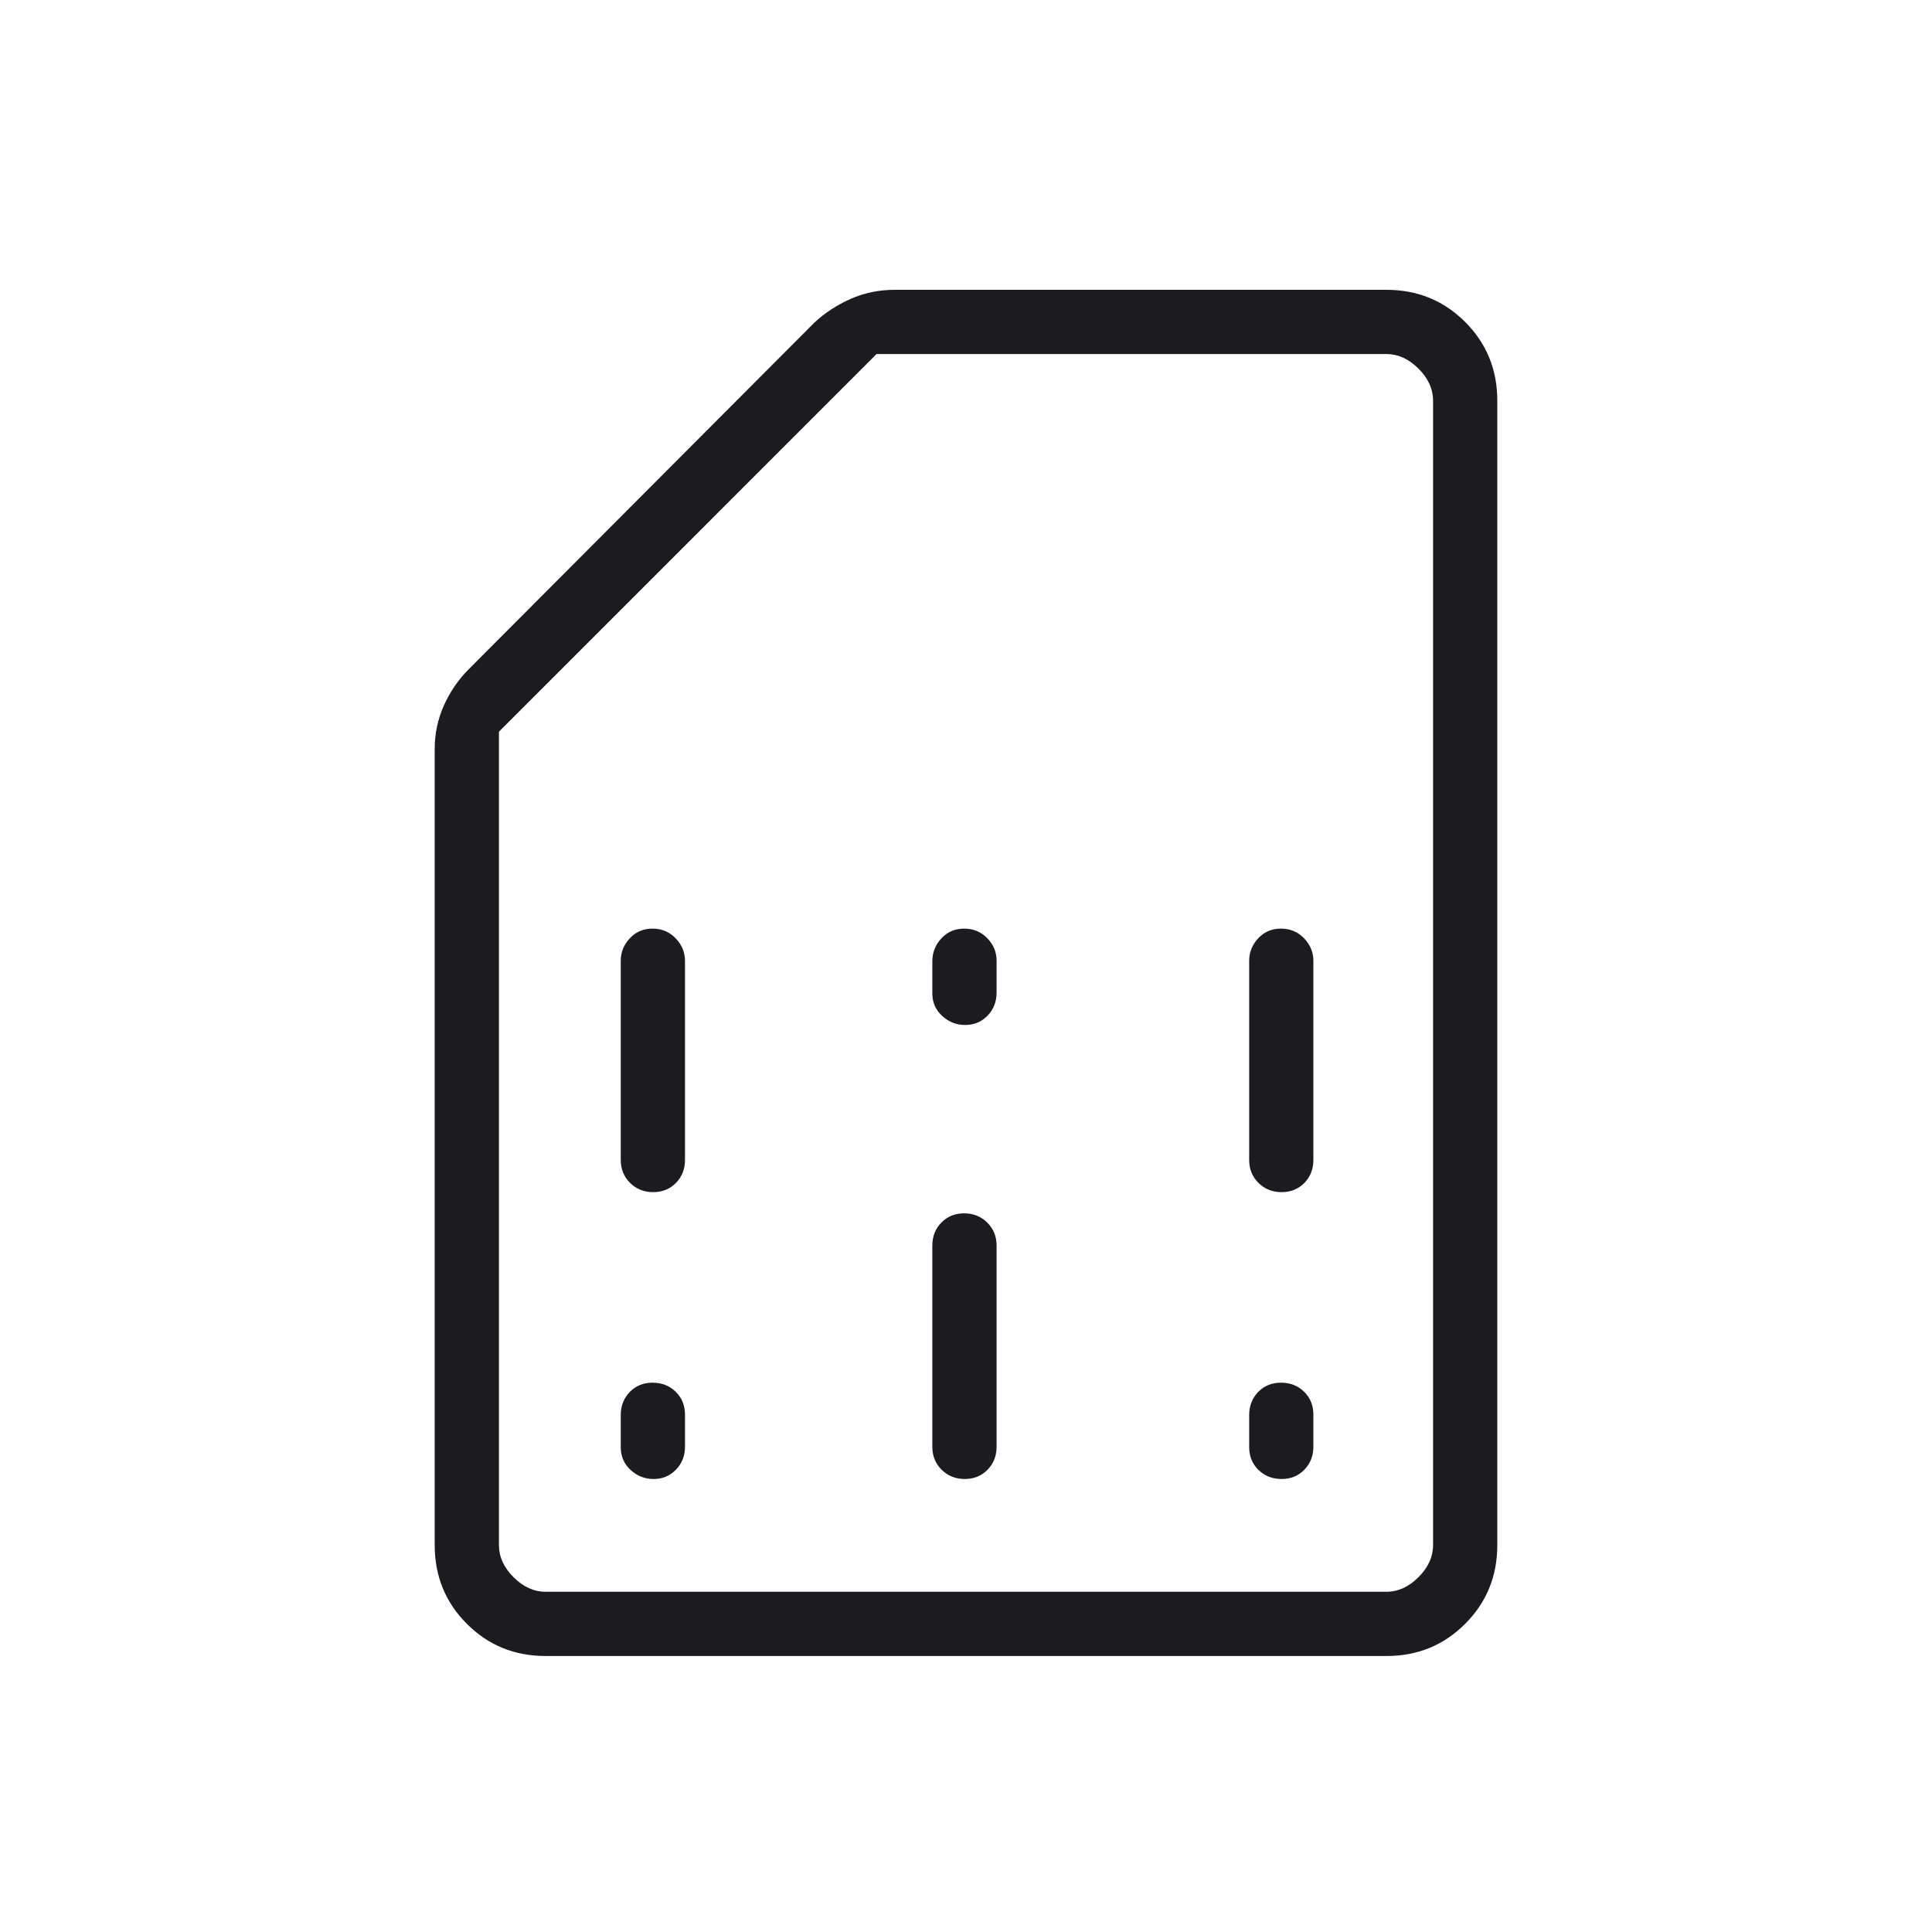
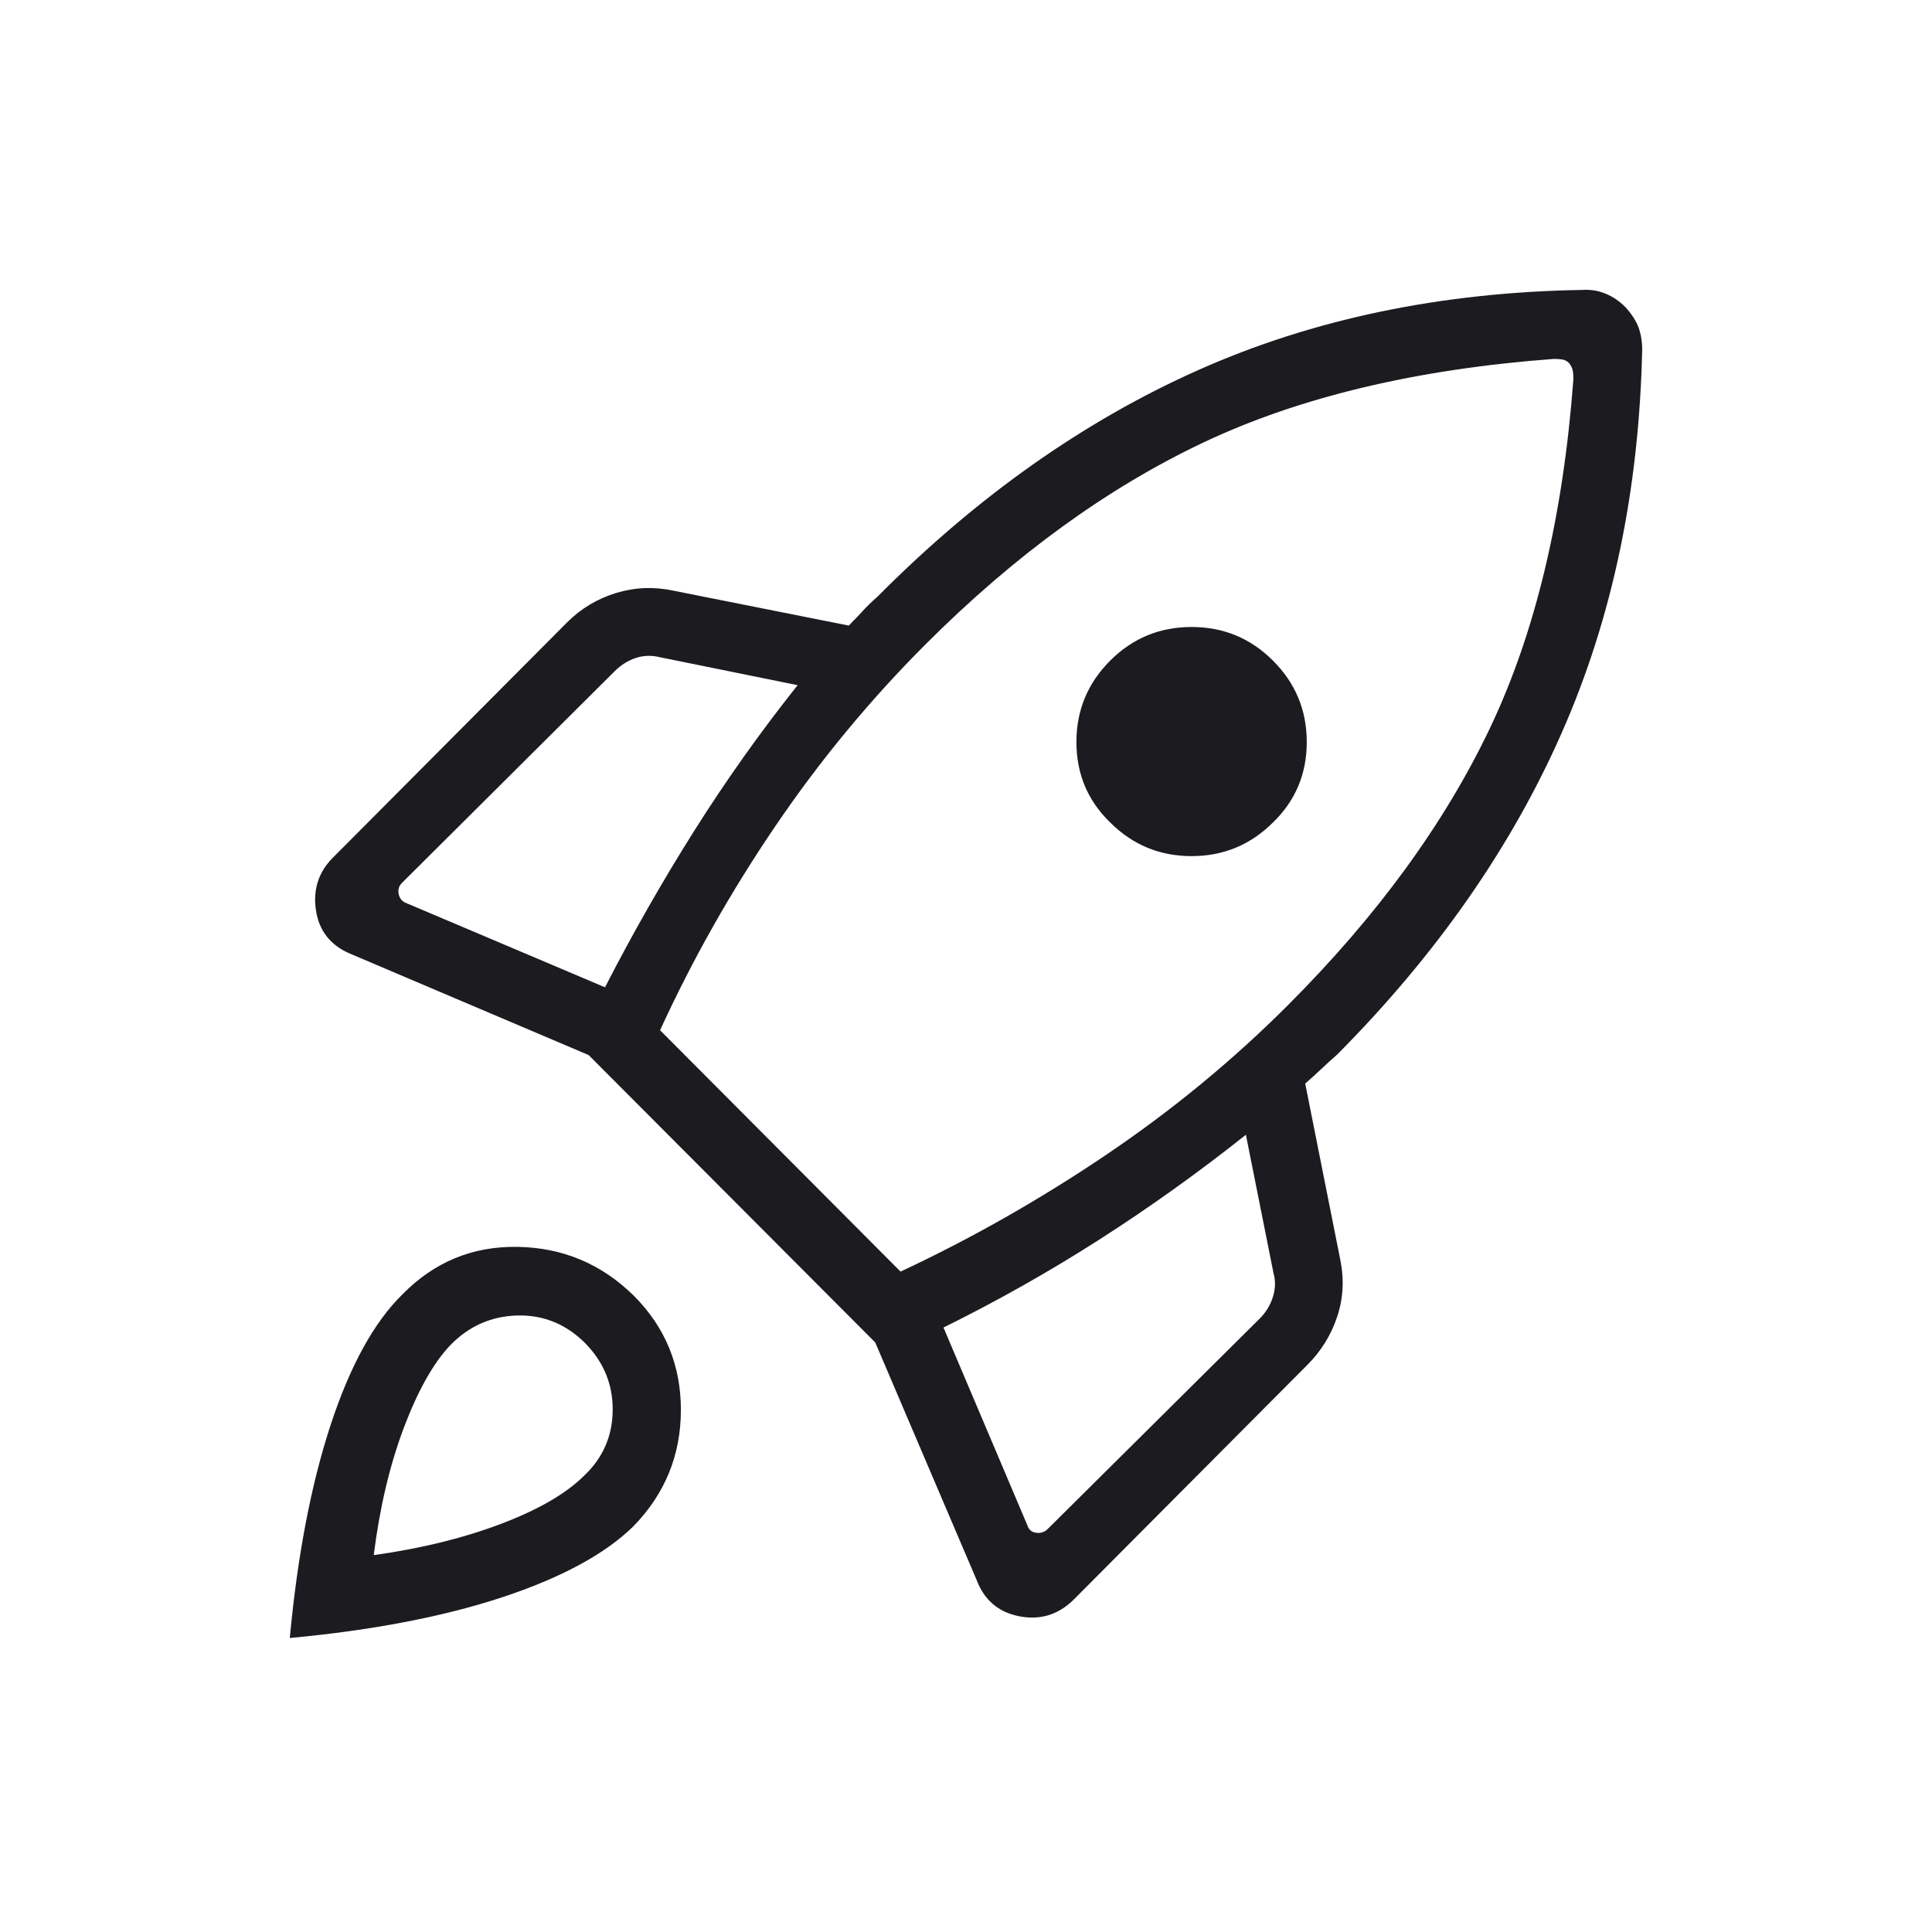
<svg xmlns="http://www.w3.org/2000/svg" width="40" height="40" viewBox="0 0 40 40" fill="none">
-   <path d="M12.852 29.296V29.961C12.852 30.151 12.919 30.308 13.055 30.433C13.19 30.558 13.349 30.621 13.533 30.621C13.716 30.621 13.87 30.557 13.995 30.428C14.119 30.3 14.182 30.141 14.182 29.951V29.286C14.182 29.097 14.117 28.939 13.989 28.814C13.86 28.689 13.701 28.627 13.511 28.627C13.321 28.627 13.163 28.691 13.039 28.819C12.914 28.948 12.852 29.107 12.852 29.296ZM25.863 29.296V29.961C25.863 30.151 25.927 30.308 26.055 30.433C26.184 30.558 26.343 30.621 26.534 30.621C26.724 30.621 26.881 30.557 27.006 30.428C27.13 30.3 27.192 30.141 27.192 29.951V29.286C27.192 29.097 27.128 28.939 27 28.814C26.871 28.689 26.712 28.627 26.521 28.627C26.331 28.627 26.174 28.691 26.049 28.819C25.925 28.948 25.863 29.107 25.863 29.296ZM12.852 19.891V24.017C12.852 24.205 12.916 24.363 13.045 24.491C13.174 24.618 13.333 24.682 13.523 24.682C13.713 24.682 13.87 24.618 13.995 24.491C14.119 24.363 14.182 24.205 14.182 24.017V19.891C14.182 19.716 14.117 19.561 13.989 19.427C13.86 19.293 13.701 19.226 13.511 19.226C13.321 19.226 13.163 19.293 13.039 19.427C12.914 19.561 12.852 19.716 12.852 19.891ZM19.303 25.786V29.956C19.303 30.145 19.367 30.302 19.496 30.43C19.624 30.557 19.784 30.621 19.974 30.621C20.164 30.621 20.321 30.557 20.446 30.43C20.57 30.302 20.633 30.145 20.633 29.956V25.786C20.633 25.598 20.568 25.44 20.44 25.312C20.311 25.185 20.152 25.121 19.962 25.121C19.772 25.121 19.614 25.185 19.49 25.312C19.365 25.44 19.303 25.598 19.303 25.786ZM19.303 19.906V20.57C19.303 20.754 19.37 20.908 19.506 21.033C19.641 21.158 19.8 21.221 19.983 21.221C20.167 21.221 20.321 21.157 20.446 21.028C20.57 20.9 20.633 20.741 20.633 20.551V19.886C20.633 19.71 20.568 19.556 20.44 19.424C20.311 19.292 20.152 19.226 19.962 19.226C19.772 19.226 19.614 19.294 19.49 19.428C19.365 19.563 19.303 19.722 19.303 19.906ZM25.863 19.891V24.017C25.863 24.205 25.927 24.363 26.055 24.491C26.184 24.618 26.343 24.682 26.534 24.682C26.724 24.682 26.881 24.618 27.006 24.491C27.13 24.363 27.192 24.205 27.192 24.017V19.891C27.192 19.716 27.128 19.561 27 19.427C26.871 19.293 26.712 19.226 26.521 19.226C26.331 19.226 26.174 19.293 26.049 19.427C25.925 19.561 25.863 19.716 25.863 19.891ZM11.297 34.286C10.653 34.286 10.109 34.064 9.666 33.62C9.222 33.176 9 32.633 9 31.989V15.506C9 15.192 9.063 14.893 9.189 14.608C9.316 14.324 9.487 14.074 9.702 13.858L16.858 6.682C17.074 6.48 17.324 6.316 17.61 6.189C17.895 6.063 18.201 6 18.526 6H28.703C29.347 6 29.891 6.222 30.334 6.666C30.778 7.109 31 7.653 31 8.297V31.989C31 32.633 30.778 33.176 30.334 33.62C29.891 34.064 29.347 34.286 28.703 34.286H11.297ZM11.297 32.956H28.703C28.945 32.956 29.167 32.855 29.368 32.654C29.57 32.452 29.67 32.231 29.67 31.989V8.297C29.67 8.055 29.57 7.833 29.368 7.632C29.167 7.43 28.945 7.33 28.703 7.33H18.148L10.33 15.149V31.989C10.33 32.231 10.43 32.452 10.632 32.654C10.833 32.855 11.055 32.956 11.297 32.956ZM11.297 32.956H10.33H29.67H11.297Z" fill="#1C1B1F" />
+   <path d="M12.526 20.441C13.092 19.337 13.705 18.262 14.363 17.217C15.021 16.172 15.738 15.161 16.514 14.186L13.662 13.607C13.49 13.564 13.323 13.569 13.162 13.623C13 13.677 12.855 13.768 12.726 13.897L8.321 18.281C8.256 18.345 8.235 18.424 8.256 18.517C8.278 18.61 8.332 18.671 8.418 18.7L12.526 20.441ZM32.171 7.431C29.323 7.643 26.904 8.22 24.914 9.162C22.924 10.103 21.006 11.496 19.162 13.341C18.013 14.49 16.977 15.743 16.055 17.101C15.132 18.459 14.336 19.868 13.666 21.33L18.645 26.327C20.107 25.643 21.522 24.84 22.89 23.917C24.259 22.994 25.518 21.959 26.666 20.81C28.511 18.965 29.904 17.055 30.846 15.079C31.787 13.103 32.364 10.691 32.576 7.843C32.576 7.793 32.572 7.741 32.565 7.687C32.557 7.633 32.532 7.578 32.488 7.519C32.444 7.476 32.397 7.45 32.345 7.443C32.293 7.435 32.235 7.431 32.171 7.431ZM22.984 17.027C22.519 16.576 22.286 16.021 22.286 15.363C22.286 14.706 22.519 14.144 22.984 13.679C23.449 13.213 24.011 12.981 24.67 12.981C25.329 12.981 25.891 13.213 26.357 13.679C26.822 14.144 27.055 14.706 27.055 15.363C27.055 16.021 26.822 16.576 26.357 17.027C25.891 17.492 25.329 17.725 24.67 17.725C24.011 17.725 23.449 17.492 22.984 17.027ZM19.534 27.485L21.275 31.59C21.304 31.676 21.365 31.724 21.458 31.735C21.551 31.746 21.63 31.719 21.694 31.654L26.078 27.303C26.207 27.174 26.299 27.025 26.352 26.857C26.406 26.688 26.412 26.525 26.368 26.367L25.795 23.494C24.82 24.269 23.812 24.99 22.772 25.657C21.732 26.323 20.652 26.933 19.534 27.485ZM34 7.227C33.937 10.145 33.383 12.791 32.337 15.165C31.292 17.54 29.741 19.763 27.684 21.834C27.572 21.931 27.462 22.032 27.354 22.134C27.245 22.237 27.135 22.337 27.023 22.434L27.746 26.066C27.832 26.482 27.812 26.88 27.685 27.261C27.558 27.642 27.352 27.975 27.066 28.26L22.212 33.136C21.895 33.438 21.524 33.547 21.096 33.462C20.669 33.377 20.377 33.126 20.219 32.71L18.121 27.794L12.187 21.844L7.265 19.752C6.849 19.58 6.608 19.279 6.542 18.85C6.476 18.42 6.594 18.054 6.896 17.753L11.744 12.883C12.03 12.598 12.367 12.396 12.756 12.277C13.145 12.159 13.54 12.143 13.941 12.229L17.573 12.952C17.671 12.854 17.766 12.754 17.86 12.652C17.954 12.549 18.057 12.449 18.169 12.352C20.226 10.28 22.441 8.716 24.813 7.66C27.185 6.604 29.83 6.052 32.748 6.003C32.92 5.991 33.082 6.015 33.234 6.077C33.386 6.138 33.526 6.232 33.654 6.36C33.781 6.502 33.87 6.639 33.921 6.771C33.971 6.903 33.998 7.055 34 7.227ZM8.333 26.798C8.989 26.128 9.783 25.8 10.714 25.815C11.646 25.83 12.447 26.165 13.117 26.821C13.774 27.477 14.1 28.271 14.097 29.203C14.094 30.134 13.764 30.935 13.108 31.606C12.519 32.18 11.614 32.668 10.394 33.071C9.173 33.473 7.709 33.754 6 33.913C6.159 32.204 6.441 30.735 6.844 29.505C7.248 28.275 7.744 27.373 8.333 26.798ZM9.325 27.848C8.971 28.221 8.649 28.795 8.357 29.57C8.066 30.346 7.86 31.221 7.738 32.197C8.714 32.061 9.589 31.846 10.365 31.553C11.14 31.259 11.714 30.928 12.087 30.559C12.482 30.188 12.681 29.734 12.685 29.197C12.69 28.66 12.497 28.194 12.107 27.8C11.712 27.41 11.246 27.222 10.71 27.236C10.172 27.25 9.711 27.454 9.325 27.848Z" fill="#1C1B1F" />
</svg>
